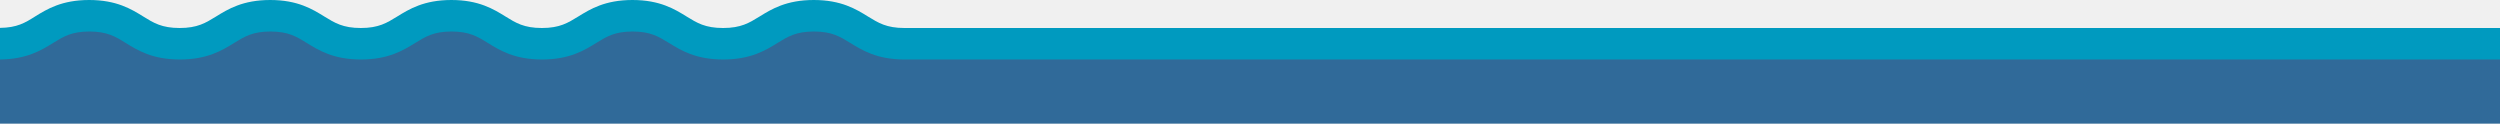
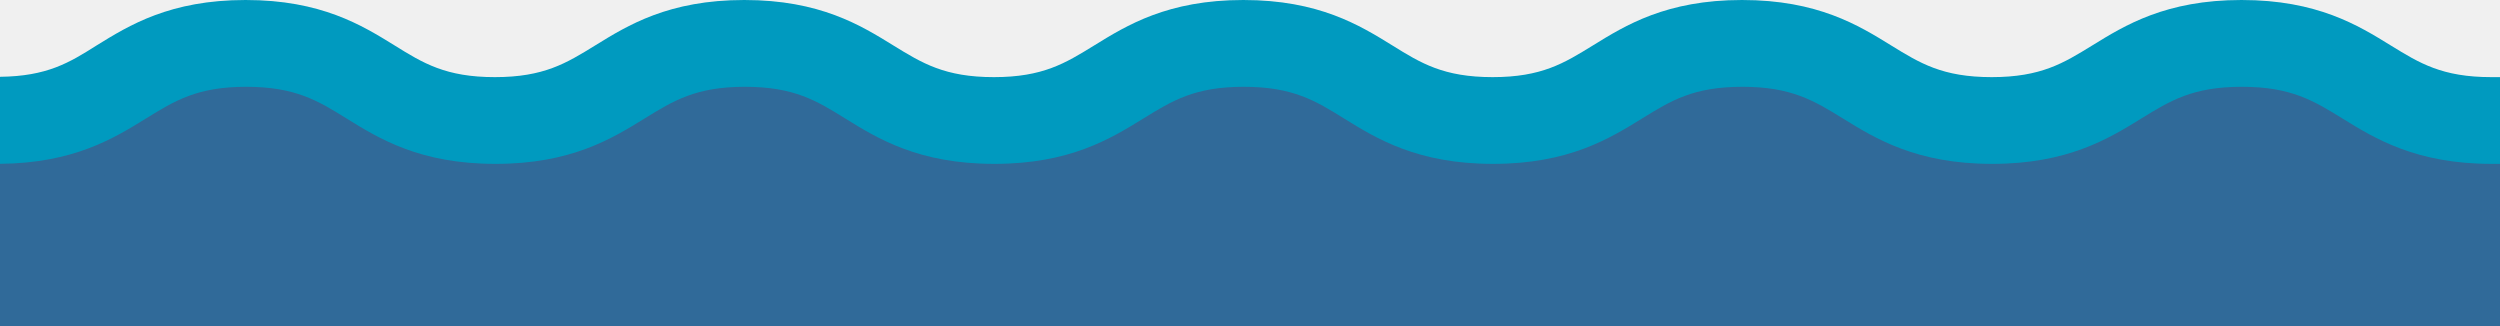
- <svg xmlns="http://www.w3.org/2000/svg" viewBox="0 0 1440.08 71.21" version="1.1" id="svg283" width="1440.08" height="71.21">
+ <svg xmlns="http://www.w3.org/2000/svg" viewBox="0 0 522.817 68.059" version="1.1" id="svg283" width="522.817" height="68.059" preserveAspectRatio="none">
  <defs id="defs20">
    <style id="style2">.cls-1,.cls-10{fill:none;}.cls-2{fill:#fff;}.cls-3{fill:url(#linear-gradient);}.cls-4{clip-path:url(#clip-path);}.cls-5{fill:#306a99;}.cls-6{fill:#ffd43c;}.cls-7{fill:#b7d433;}.cls-8{fill:#00ce7c;}.cls-9{fill:#009abf;}.cls-10{stroke:#ffd43c;stroke-miterlimit:10;stroke-width:5.04px;}</style>
    <linearGradient id="linear-gradient" x1="720" x2="720" y2="556.09" gradientUnits="userSpaceOnUse">
      <stop offset="0" stop-color="#9ecee0" id="stop4" />
      <stop offset="0.01" stop-color="#9bcddf" id="stop6" />
      <stop offset="0.36" stop-color="#59b7d2" id="stop8" />
      <stop offset="0.65" stop-color="#29a7c8" id="stop10" />
      <stop offset="0.87" stop-color="#0b9ec1" id="stop12" />
      <stop offset="1" stop-color="#009abf" id="stop14" />
    </linearGradient>
    <clipPath id="clip-path">
      <rect class="cls-1" y="40.53" width="1440.68" height="567.08" id="rect17" x="0" style="fill:none" />
    </clipPath>
  </defs>
-   <rect class="cls-5" y="17" width="1440.08" height="54.21" id="rect28" x="3.5527137e-15" style="fill:#306a99;stroke-width:0.665" />
-   <path class="cls-9" d="m 521,16.13 c -10.29,0 -15,-2.92 -21,-6.61 C 493.13,5.28 484.59,0 468.76,0 452.93,0 444.39,5.28 437.52,9.52 431.52,13.21 426.82,16.13 416.52,16.13 c -10.3,0 -15,-2.92 -21,-6.61 C 388.66,5.28 380.12,0 364.3,0 348.48,0 339.95,5.28 333.09,9.52 327.09,13.21 322.42,16.13 312.15,16.13 c -10.27,0 -15,-2.92 -20.94,-6.61 C 284.35,5.28 275.81,0 260.01,0 244.21,0 235.66,5.28 228.8,9.52 222.8,13.21 218.12,16.13 207.85,16.13 c -10.27,0 -15,-2.92 -21,-6.61 C 179.99,5.28 171.46,0 155.65,0 139.84,0 131.3,5.28 124.44,9.52 118.44,13.21 113.76,16.13 103.49,16.13 93.22,16.13 88.49,13.21 82.55,9.52 75.7,5.28 67.16,0 51.36,0 35.56,0 27.03,5.28 20.17,9.52 14.47,13.13 9.82,15.95 0,16.06 v 18.2 c 15.4,-0.14 23.81,-5.32 30.57,-9.51 6,-3.69 10.67,-6.6 20.92,-6.6 10.25,0 15,2.91 20.94,6.6 6.85,4.25 15.39,9.52 31.19,9.52 15.8,0 24.35,-5.27 31.21,-9.51 6,-3.69 10.68,-6.61 20.95,-6.61 10.27,0 15,2.91 20.95,6.61 6.86,4.24 15.39,9.51 31.2,9.51 15.81,0 24.35,-5.27 31.21,-9.51 6,-3.69 10.68,-6.61 20.95,-6.61 10.27,0 15,2.91 20.94,6.6 6.86,4.25 15.39,9.52 31.2,9.52 15.81,0 24.34,-5.27 31.2,-9.51 6,-3.7 10.68,-6.61 20.95,-6.61 10.27,0 15,2.92 21,6.61 6.86,4.24 15.4,9.51 31.22,9.51 15.82,0 24.37,-5.27 31.24,-9.51 6,-3.69 10.7,-6.61 21,-6.61 10.3,0 15,2.92 21,6.61 6.87,4.24 15.42,9.51 31.24,9.51 h 919 V 16.13 Z" id="path36" style="fill:#009abf" />
-   <path class="cls-5" d="m 519.441,44.27 c -10.259,0 -14.955,-2.91 -20.937,-6.6 -6.849,-4.24 -15.364,-9.52 -31.147,-9.52 -15.783,0 -24.297,5.28 -31.147,9.52 -5.982,3.69 -10.668,6.6 -20.937,6.6 -10.269,0 -14.955,-2.91 -20.937,-6.6 -6.839,-4.24 -15.354,-9.52 -31.127,-9.52 -15.773,0 -24.277,5.28 -31.117,9.52 -5.982,3.69 -10.638,6.6 -20.877,6.6 -10.239,0 -14.955,-2.91 -20.877,-6.6 -6.839,-4.24 -15.354,-9.52 -31.107,-9.52 -15.753,0 -24.277,5.28 -31.117,9.52 -5.982,3.69 -10.648,6.6 -20.887,6.6 -10.239,0 -14.955,-2.91 -20.937,-6.6 -6.839,-4.24 -15.344,-9.52 -31.107,-9.52 -15.763,0 -24.277,5.28 -31.117,9.52 -5.982,3.69 -10.648,6.6 -20.887,6.6 -10.239,0 -14.955,-2.91 -20.877,-6.6 -6.7,-4.24 -15.214,-9.54 -30.967,-9.54 -15.753,0 -24.257,5.28 -31.097,9.52 C 14.427,41.28 9.791,44.13 0,44.26 v 18.2 c 15.354,-0.14 23.739,-5.32 30.479,-9.51 5.982,-3.69 10.638,-6.6 20.857,-6.6 10.219,0 14.955,2.91 20.877,6.6 6.83,4.24 15.344,9.52 31.097,9.52 15.753,0 24.277,-5.28 31.117,-9.52 5.982,-3.68 10.648,-6.6 20.887,-6.6 10.239,0 14.955,2.91 20.887,6.6 6.839,4.24 15.344,9.52 31.107,9.52 15.763,0 24.277,-5.28 31.117,-9.52 5.982,-3.68 10.648,-6.6 20.887,-6.6 10.239,0 14.955,2.91 20.877,6.6 6.839,4.24 15.344,9.52 31.107,9.52 15.763,0 24.267,-5.28 31.107,-9.52 5.982,-3.69 10.648,-6.6 20.887,-6.6 10.239,0 14.955,2.92 20.937,6.61 6.839,4.24 15.354,9.51 31.127,9.51 15.773,0 24.297,-5.27 31.147,-9.51 5.982,-3.69 10.668,-6.61 20.937,-6.61 10.269,0 14.955,2.92 20.937,6.61 6.849,4.24 15.374,9.51 31.147,9.51 h 916.25 v -18.2 z" id="path38" style="fill:#306a99;stroke-width:0.999" />
+   <rect class="cls-5" y="17" width="1440.08" height="54.21" id="rect28" x="-4.7050855e-07" style="fill:#306a99;stroke-width:0.665" />
+   <path class="cls-9" d="m 521,16.13 c -10.29,0 -15,-2.92 -21,-6.61 C 493.13,5.28 484.59,0 468.76,0 452.93,0 444.39,5.28 437.52,9.52 431.52,13.21 426.82,16.13 416.52,16.13 c -10.3,0 -15,-2.92 -21,-6.61 C 388.66,5.28 380.12,0 364.3,0 348.48,0 339.95,5.28 333.09,9.52 327.09,13.21 322.42,16.13 312.15,16.13 c -10.27,0 -15,-2.92 -20.94,-6.61 C 284.35,5.28 275.81,0 260.01,0 244.21,0 235.66,5.28 228.8,9.52 222.8,13.21 218.12,16.13 207.85,16.13 c -10.27,0 -15,-2.92 -21,-6.61 C 179.99,5.28 171.46,0 155.65,0 139.84,0 131.3,5.28 124.44,9.52 118.44,13.21 113.76,16.13 103.49,16.13 93.22,16.13 88.49,13.21 82.55,9.52 75.7,5.28 67.16,0 51.36,0 35.56,0 27.03,5.28 20.17,9.52 14.47,13.13 9.82,15.95 -4.7050855e-7,16.06 v 18.2 C 15.4,34.12 23.81,28.94 30.57,24.75 c 6,-3.69 10.67,-6.6 20.92,-6.6 10.25,0 15,2.91 20.94,6.6 6.85,4.25 15.39,9.52 31.19,9.52 15.8,0 24.35,-5.27 31.21,-9.51 6,-3.69 10.68,-6.61 20.95,-6.61 10.27,0 15,2.91 20.95,6.61 6.86,4.24 15.39,9.51 31.2,9.51 15.81,0 24.35,-5.27 31.21,-9.51 6,-3.69 10.68,-6.61 20.95,-6.61 10.27,0 15,2.91 20.94,6.6 6.86,4.25 15.39,9.52 31.2,9.52 15.81,0 24.34,-5.27 31.2,-9.51 6,-3.7 10.68,-6.61 20.95,-6.61 10.27,0 15,2.92 21,6.61 6.86,4.24 15.4,9.51 31.22,9.51 15.82,0 24.37,-5.27 31.24,-9.51 6,-3.69 10.7,-6.61 21,-6.61 10.3,0 15,2.92 21,6.61 6.87,4.24 15.42,9.51 31.24,9.51 h 919 V 16.13 Z" id="path36" style="fill:#009abf" />
+   <path class="cls-5" d="m 519.441,44.27 c -10.259,0 -14.955,-2.91 -20.937,-6.6 -6.849,-4.24 -15.364,-9.52 -31.147,-9.52 -15.783,0 -24.297,5.28 -31.147,9.52 -5.982,3.69 -10.668,6.6 -20.937,6.6 -10.269,0 -14.955,-2.91 -20.937,-6.6 -6.839,-4.24 -15.354,-9.52 -31.127,-9.52 -15.773,0 -24.277,5.28 -31.117,9.52 -5.982,3.69 -10.638,6.6 -20.877,6.6 -10.239,0 -14.955,-2.91 -20.877,-6.6 -6.839,-4.24 -15.354,-9.52 -31.107,-9.52 -15.753,0 -24.277,5.28 -31.117,9.52 -5.982,3.69 -10.648,6.6 -20.887,6.6 -10.239,0 -14.955,-2.91 -20.937,-6.6 -6.839,-4.24 -15.344,-9.52 -31.107,-9.52 -15.763,0 -24.277,5.28 -31.117,9.52 -5.982,3.69 -10.648,6.6 -20.887,6.6 -10.239,0 -14.955,-2.91 -20.877,-6.6 -6.7,-4.24 -15.214,-9.54 -30.967,-9.54 -15.753,0 -24.257,5.28 -31.097,9.52 C 14.427,41.28 9.791,44.13 -4.7050855e-7,44.26 v 18.2 C 15.354,62.32 23.739,57.14 30.479,52.95 c 5.982,-3.69 10.638,-6.6 20.857,-6.6 10.219,0 14.955,2.91 20.877,6.6 6.83,4.24 15.344,9.52 31.097,9.52 15.753,0 24.277,-5.28 31.117,-9.52 5.982,-3.68 10.648,-6.6 20.887,-6.6 10.239,0 14.955,2.91 20.887,6.6 6.839,4.24 15.344,9.52 31.107,9.52 15.763,0 24.277,-5.28 31.117,-9.52 5.982,-3.68 10.648,-6.6 20.887,-6.6 10.239,0 14.955,2.91 20.877,6.6 6.839,4.24 15.344,9.52 31.107,9.52 15.763,0 24.267,-5.28 31.107,-9.52 5.982,-3.69 10.648,-6.6 20.887,-6.6 10.239,0 14.955,2.92 20.937,6.61 6.839,4.24 15.354,9.51 31.127,9.51 15.773,0 24.297,-5.27 31.147,-9.51 5.982,-3.69 10.668,-6.61 20.937,-6.61 10.269,0 14.955,2.92 20.937,6.61 6.849,4.24 15.374,9.51 31.147,9.51 h 916.25 v -18.2 z" id="path38" style="fill:#306a99;stroke-width:0.999" />
</svg>
